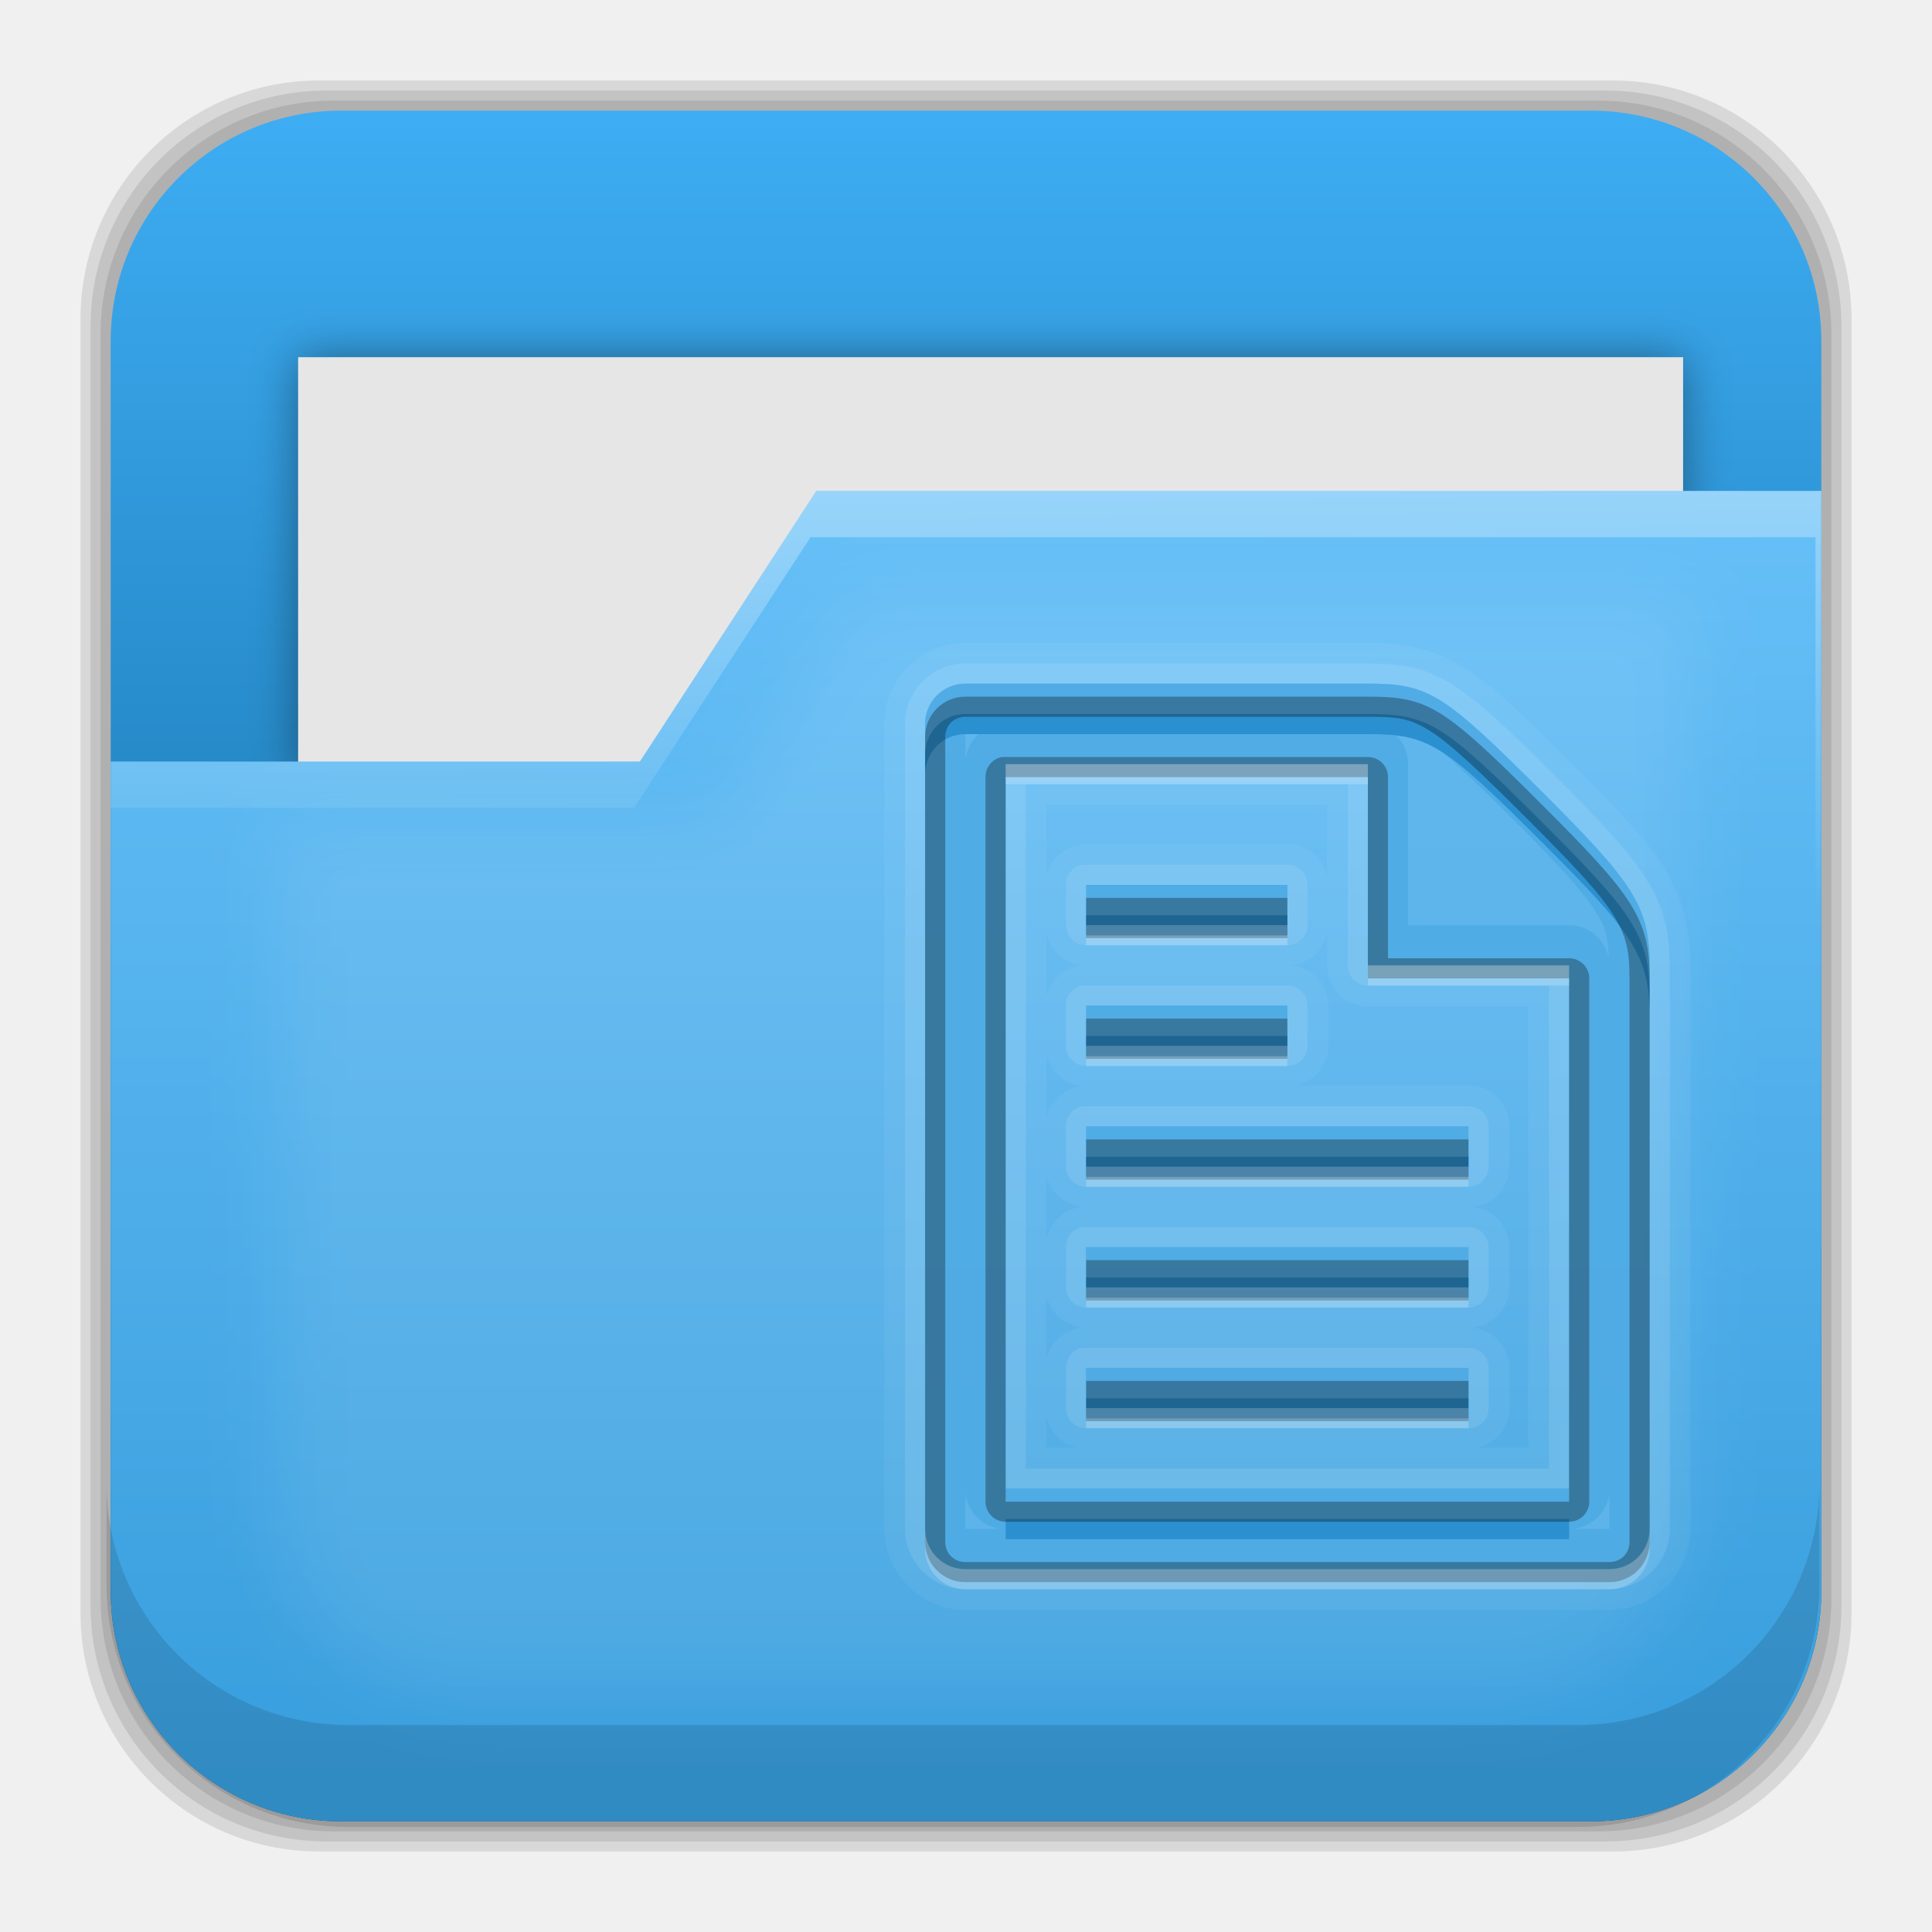
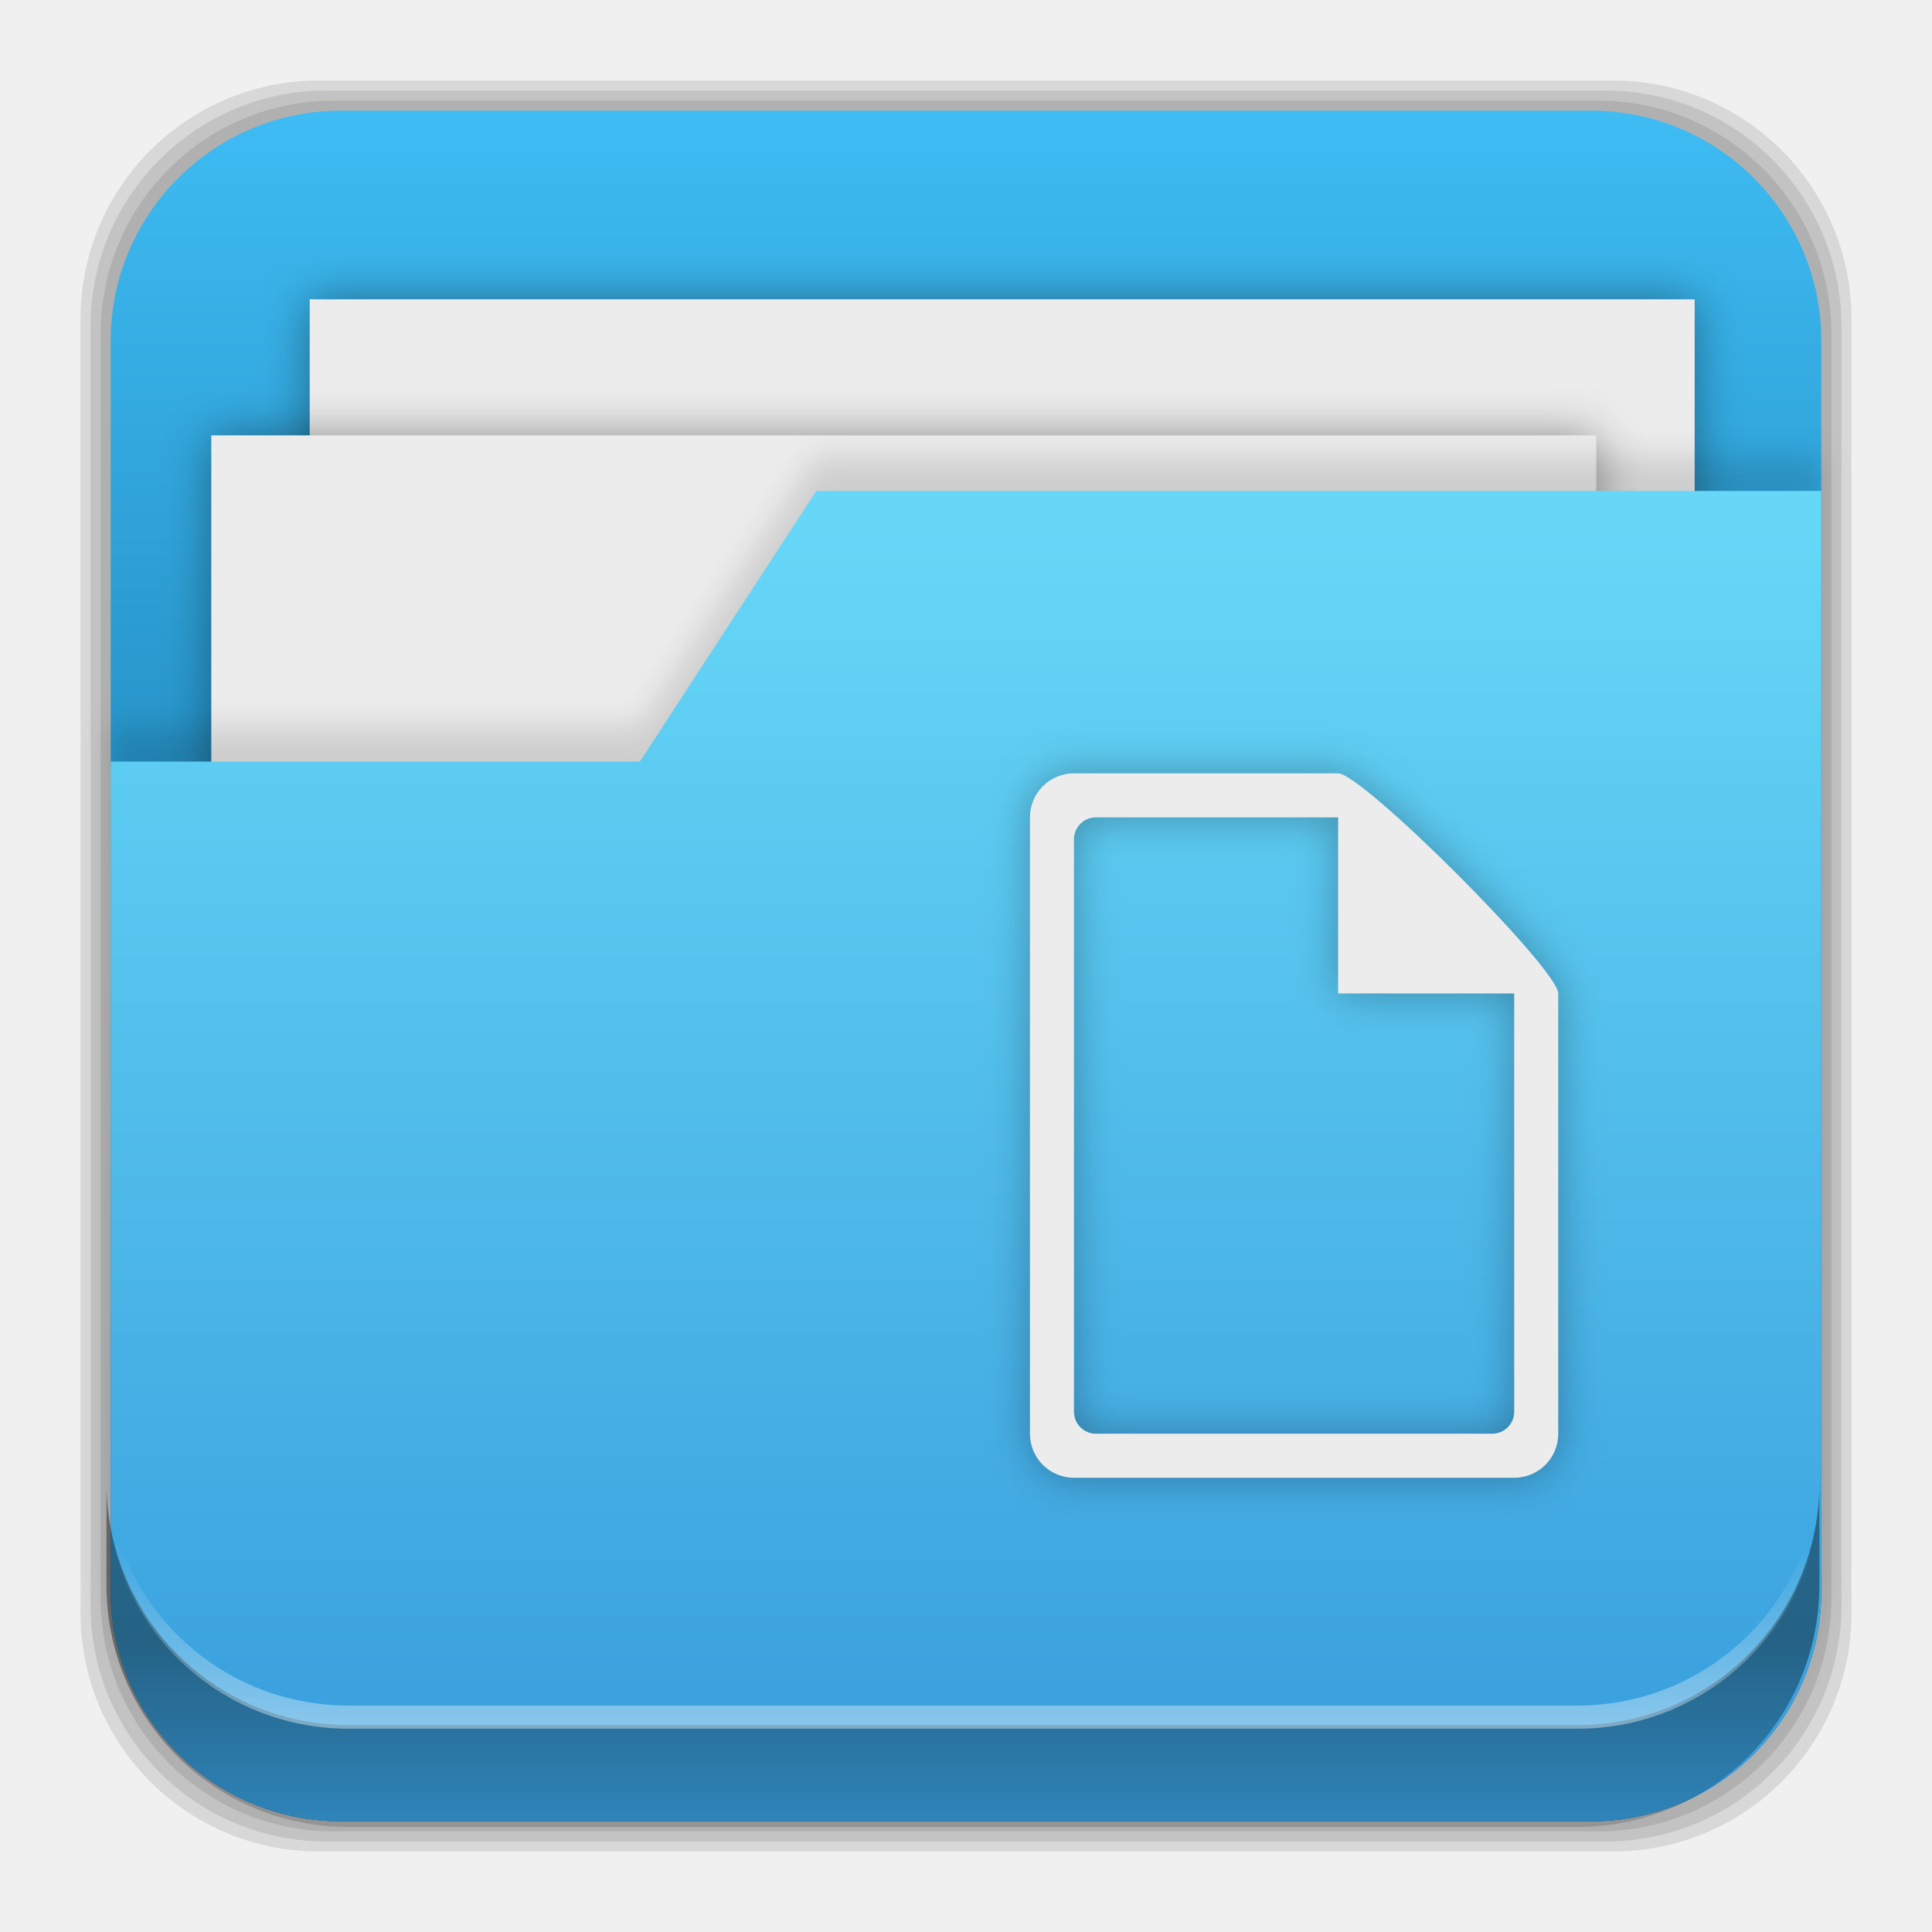
<svg xmlns="http://www.w3.org/2000/svg" xmlns:xlink="http://www.w3.org/1999/xlink" height="96" width="96" id="svg2" version="1.1">
  <defs id="defs4">
    <linearGradient x2="0" y1="20.221" y2="138.66" gradientUnits="userSpaceOnUse" id="linearGradient3613-3">
      <stop stop-color="#fff" id="stop7" />
      <stop stop-color="#fff" stop-opacity="0" offset="1" id="stop9" />
    </linearGradient>
    <clipPath id="clipPath3613-29">
      <use xlink:href="#SVGCleanerId_1" id="use12" />
    </clipPath>
    <filter x="-0.192" y="-0.192" height="1.384" color-interpolation-filters="sRGB" id="filter3794-0" width="1.384">
      <feGaussianBlur stdDeviation="5.28" id="feGaussianBlur15" />
    </filter>
    <clipPath id="clipPath3613-25">
      <use xlink:href="#SVGCleanerId_1" id="use18" />
    </clipPath>
    <clipPath id="clipPath3860">
      <rect x="6" rx="6" y="18" height="72" width="84" id="rect21" />
    </clipPath>
    <filter x="-0.166" y="-0.197" height="1.394" color-interpolation-filters="sRGB" id="filter3870" width="1.331">
      <feGaussianBlur stdDeviation="5.17" id="feGaussianBlur24" />
    </filter>
    <linearGradient x2="0" xlink:href="#linearGradient3613-3" y1="22.933" y2="81.48" gradientUnits="userSpaceOnUse" id="linearGradient5696" />
    <linearGradient x1="93.01" x2="6.187" gradientUnits="userSpaceOnUse" id="linearGradient4640" gradientTransform="translate(140.3667,-12.65601)">
      <stop stop-color="#be8e4a" stop-opacity="0.077" id="stop28" />
      <stop stop-color="#a67c25" offset="1" id="stop30" />
    </linearGradient>
    <linearGradient x2="0" y1="76" y2="32" gradientUnits="userSpaceOnUse" id="linearGradient3087-8" gradientTransform="matrix(1 0 0 1 0 -2)">
      <stop stop-color="#aa7932" stop-opacity="0.784" id="stop33" />
      <stop stop-color="#aa7932" stop-opacity="0.392" offset="1" id="stop35" />
    </linearGradient>
    <rect x="15" stroke-width="0.5" rx="12" y="15" fill="url(#linearGradient3613-3)" stroke="#fff" height="66" filter="url(#filter3794-0)" id="SVGCleanerId_0" width="66" stroke-linecap="round" />
    <rect x="6" rx="6" y="6" height="84" id="SVGCleanerId_1" width="84" />
    <linearGradient xlink:href="#linearGradient4342" id="linearGradient4348" x1="5.499" y1="48" x2="90.499" y2="48" gradientUnits="userSpaceOnUse" />
    <linearGradient id="linearGradient4342">
-       <stop style="stop-color:#3eadf3;stop-opacity:1;" offset="0" id="stop4344" />
+       <stop style="stop-color:#3ebcf3;stop-opacity:1" offset="0" id="stop4344" />
      <stop style="stop-color:#005285;stop-opacity:1" offset="1" id="stop4346" />
    </linearGradient>
    <filter style="color-interpolation-filters:sRGB" id="filter4356" x="-0.04" width="1.08" y="-0.131" height="1.262">
      <feGaussianBlur stdDeviation="1.145" id="feGaussianBlur4358" />
    </filter>
+     <filter style="color-interpolation-filters:sRGB" id="filter14336" x="-0.021" width="1.043" y="-0.027" height="1.055">
+       <feGaussianBlur stdDeviation="0.756" id="feGaussianBlur14338" />
+     </filter>
    <linearGradient xlink:href="#linearGradient4366" id="linearGradient4372" x1="52.385" y1="88.512" x2="52.385" y2="26.095" gradientUnits="userSpaceOnUse" />
    <linearGradient id="linearGradient4366">
      <stop style="stop-color:#389edd;stop-opacity:1" offset="0" id="stop4368" />
-       <stop style="stop-color:#66bff7;stop-opacity:1" offset="1" id="stop4370" />
+       <stop style="stop-color:#66d7f7;stop-opacity:1" offset="1" id="stop4370" />
    </linearGradient>
-     <linearGradient xlink:href="#linearGradient4334" id="linearGradient4340" x1="44.36" y1="-20.335" x2="45.07" y2="45.913" gradientUnits="userSpaceOnUse" />
-     <linearGradient id="linearGradient4334">
-       <stop style="stop-color:white;stop-opacity:1;" offset="0" id="stop4336" />
-       <stop style="stop-color:white;stop-opacity:0;" offset="1" id="stop4338" />
+     <linearGradient xlink:href="#linearGradient14231" id="linearGradient14237" x1="50.708" y1="81.682" x2="50.708" y2="96.54" gradientUnits="userSpaceOnUse" />
+     <linearGradient id="linearGradient14231">
+       <stop style="stop-color:#000000;stop-opacity:1;" offset="0" id="stop14233" />
+       <stop style="stop-color:#000000;stop-opacity:0;" offset="1" id="stop14235" />
    </linearGradient>
-     <filter style="color-interpolation-filters:sRGB" id="filter4390" x="-0.062" width="1.124" y="-0.08" height="1.159">
-       <feGaussianBlur stdDeviation="1.804" id="feGaussianBlur4392" />
+     <linearGradient xlink:href="#linearGradient14239" id="linearGradient14245" x1="49.877" y1="87.938" x2="49.877" y2="76.72" gradientUnits="userSpaceOnUse" />
+     <linearGradient id="linearGradient14239">
+       <stop style="stop-color:#ffffff;stop-opacity:1;" offset="0" id="stop14241" />
+       <stop style="stop-color:#ffffff;stop-opacity:0;" offset="1" id="stop14243" />
+     </linearGradient>
+     <filter style="color-interpolation-filters:sRGB" id="filter15321" x="-0.098" width="1.196" y="-0.074" height="1.147">
+       <feGaussianBlur stdDeviation="1.072" id="feGaussianBlur15323" />
    </filter>
  </defs>
-   <rect id="rect4364" transform="matrix(0,1,1,0,0,0)" width="88" height="88" y="4" rx="11.846" x="4" style="opacity:0.1;fill:black;fill-opacity:1;stroke:none" />
-   <rect style="opacity:0.1;fill:black;fill-opacity:1;stroke:none" x="4.5" rx="11.711" y="4.5" height="87" width="87" transform="matrix(0,1,1,0,0,0)" id="rect4362" />
-   <rect id="rect4360" transform="matrix(0,1,1,0,0,0)" width="86" height="86" y="5" rx="11.577" x="5" style="opacity:0.1;fill:black;fill-opacity:1;stroke:none" />
-   <rect style="fill:url(#linearGradient4348);fill-opacity:1;stroke:none" x="5.499" rx="11.442" y="5.5" height="85" width="85" transform="matrix(0,1,1,0,0,0)" id="rect4300" />
-   <rect id="rect4350" width="68.818" visibility="visible" height="21.006" y="17.749" display="inline" x="14.814" style="color:black;display:inline;visibility:visible;opacity:0.397;fill:black;fill-opacity:1;fill-rule:nonzero;stroke:none;stroke-width:2.5;filter:url(#filter4356)" />
-   <rect style="color:black;display:inline;visibility:visible;fill:#e6e6e6;fill-opacity:1;fill-rule:nonzero;stroke:none;stroke-width:2.5" x="14.814" display="inline" y="17.749" height="21.006" visibility="visible" width="68.818" id="rect4302" />
+   <rect id="rect4364" transform="matrix(0,1,1,0,0,0)" width="88" height="88" y="4" rx="11.846" x="4" style="opacity:0.1;fill:#000000;fill-opacity:1;stroke:none" />
+   <rect style="opacity:0.1;fill:#000000;fill-opacity:1;stroke:none" x="4.5" rx="11.711" y="4.5" height="87" width="87" transform="matrix(0,1,1,0,0,0)" id="rect4362" />
+   <rect id="rect4360" transform="matrix(0,1,1,0,0,0)" width="86" height="86" y="5" rx="11.577" x="5" style="opacity:0.1;fill:#000000;fill-opacity:1;stroke:none" />
+   <rect style="fill:url(#linearGradient4348);fill-opacity:1;stroke:none" x="5.499" y="5.5" height="85" width="85" transform="matrix(0,1,1,0,0,0)" id="rect4300" rx="11.442" />
+   <rect id="rect4350" width="68.818" visibility="visible" height="21.006" y="14.873" display="inline" x="15.389" style="color:#000000;display:inline;visibility:visible;opacity:0.397;fill:#000000;fill-opacity:1;fill-rule:nonzero;stroke:none;stroke-width:2.5;filter:url(#filter4356)" />
+   <rect style="color:#000000;display:inline;visibility:visible;fill:#ececec;fill-opacity:1;fill-rule:nonzero;stroke:none;stroke-width:2.5" x="15.389" display="inline" y="14.873" height="21.006" visibility="visible" width="68.818" id="rect4302" />
+   <rect style="color:#000000;display:inline;visibility:visible;opacity:0.397;fill:#000000;fill-opacity:1;fill-rule:nonzero;stroke:none;stroke-width:2.5;filter:url(#filter4356)" x="10.499" display="inline" y="21.633" height="21.006" visibility="visible" width="68.818" id="rect14346" />
+   <rect id="rect14348" width="68.818" visibility="visible" height="21.006" y="21.633" display="inline" x="10.499" style="color:#000000;display:inline;visibility:visible;fill:#ececec;fill-opacity:1;fill-rule:nonzero;stroke:none;stroke-width:2.5" />
+   <path id="path14328" d="m 40.562,22.668 -8.766,13.447 -26.297,0 0,41.205 c 0,6.339 5.116,11.455 11.455,11.455 l 62.09,0 C 85.384,88.775 90.5,83.659 90.5,77.32 l 0,-54.652 -49.938,0 z" style="opacity:0.125;fill:#000000;fill-opacity:1;stroke:none;filter:url(#filter14336)" />
  <path style="fill:url(#linearGradient4372);fill-opacity:1;stroke:none" d="m 40.562,24.394 -8.766,13.447 -26.297,0 0,41.205 c 0,6.339 5.116,11.455 11.455,11.455 l 62.09,0 C 85.384,90.501 90.5,85.385 90.5,79.046 l 0,-54.652 -49.938,0 z" id="path4304" />
-   <path style="fill:url(#linearGradient4340);fill-opacity:1;stroke:none" d="m 40.562,24.394 -8.766,13.447 -26.297,0 0,2.301 26.008,0 8.766,-13.447 49.938,0 0,54.652 c 0,0.097 -0.011,0.191 -0.014,0.287 0.192,-0.832 0.303,-1.696 0.303,-2.588 l 0,-54.652 -49.938,0 z" id="path4319" />
-   <path style="fill-opacity:0.118" id="path64" d="m 5.292,73.685 0,5.066 c 0,6.668 5.365,12.032 12.032,12.032 l 61.049,0 c 6.668,0 12.032,-5.364 12.032,-12.032 l 0,-5.066 c 0,6.668 -5.364,12.032 -12.032,12.032 l -61.049,0 c -6.668,0 -12.032,-5.364 -12.032,-12.032 z" />
-   <path id="path4374" d="m 42.716,29.732 -7.219,11.074 -21.656,0 0,33.934 c 0,5.22 4.213,9.434 9.434,9.434 l 51.133,0 c 5.22,0 9.434,-4.213 9.434,-9.434 l 0,-45.008 -41.125,0 z" style="opacity:0.089;fill:white;fill-opacity:1;stroke:none;filter:url(#filter4390)" />
-   <path d="m 47.969,31.938 c -2.192,0 -4.031,1.839 -4.031,4.031 l 0,40 c 0,2.192 1.839,4.031 4.031,4.031 l 32,0 C 82.161,80 84,78.161 84,75.969 l 0,-28 c 0,-1.694 -0.35,-3.329 -1.312,-4.844 -0.962,-1.515 -2.37,-2.964 -4.625,-5.219 -2.478,-2.477 -3.936,-3.88 -5.438,-4.812 -1.501,-0.932 -3.056,-1.156 -4.656,-1.156 l -20,0 z m 0,2.031 20,0 c 3,0 3.728,0.447 8.656,5.375 4.479,4.479 5.344,5.625 5.344,8.625 l 0,28 c 0,1.108 -0.892,2 -2,2 l -32,0 c -1.108,0 -2,-0.892 -2,-2 l 0,-40 c 0,-1.108 0.892,-2 2,-2 z m 2,4 0,36 28,0 0,-26 -10,0 0,-10 -18,0 z M 52,40 l 13.938,0 0,3.562 a 2.02,2.02 0 0 0 -1.969,-1.625 l -10,0 a 2.02,2.02 0 0 0 -1.969,1.594 l 0,-3.531 z m 1.969,3.969 10,0 0,2 -10,0 0,-2 z m -1.969,2.406 a 2.02,2.02 0 0 0 1.781,1.594 2.02,2.02 0 0 0 -1.781,1.562 l 0,-3.156 z m 13.938,0.031 0,1.562 a 2.02,2.02 0 0 0 2.031,2.031 l 7.969,0 0,21.938 -2.562,0 a 2.02,2.02 0 0 0 1.625,-1.969 l 0,-2 a 2.02,2.02 0 0 0 -1.844,-2 2.02,2.02 0 0 0 1.844,-2 l 0,-2 a 2.02,2.02 0 0 0 -1.844,-2 2.02,2.02 0 0 0 1.844,-2 l 0,-2 a 2.02,2.02 0 0 0 -2.031,-2.031 l -8.594,0 a 2.02,2.02 0 0 0 1.625,-1.969 l 0,-2 a 2.02,2.02 0 0 0 -1.843,-2 2.02,2.02 0 0 0 1.781,-1.562 z m -11.969,3.563 10,0 0,2 -10,0 0,-2 z m -1.969,2.406 a 2.02,2.02 0 0 0 1.781,1.594 2.02,2.02 0 0 0 -1.781,1.562 l 0,-3.156 z m 1.969,3.594 19,0 0,2 -19,0 0,-2 z m -1.969,2.406 a 2.02,2.02 0 0 0 1.781,1.594 2.02,2.02 0 0 0 -1.781,1.562 l 0,-3.156 z m 1.969,3.594 19,0 0,2 -19,0 0,-2 z m -1.969,2.406 a 2.02,2.02 0 0 0 1.781,1.594 2.02,2.02 0 0 0 -1.781,1.562 l 0,-3.156 z m 1.969,3.594 19,0 0,2 -19,0 0,-2 z m -1.969,2.406 a 2.02,2.02 0 0 0 1.531,1.562 l -1.531,0 0,-1.562 z" id="path75" style="opacity:0.05;fill:white" />
-   <path d="m 47.969,32.969 c -1.645,0 -3,1.355 -3,3 l 0,40 c 0,1.645 1.355,3 3,3 l 32,0 c 1.645,0 3,-1.355 3,-3 l 0,-28 c 0,-1.596 -0.288,-2.915 -1.156,-4.281 -0.869,-1.367 -2.222,-2.816 -4.469,-5.063 -2.471,-2.47 -3.914,-3.827 -5.25,-4.656 -1.336,-0.829 -2.575,-1 -4.125,-1 l -20,0 z m 0,1 20,0 c 3,0 3.728,0.447 8.656,5.375 4.479,4.479 5.344,5.625 5.344,8.625 l 0,28 c 0,1.108 -0.892,2 -2,2 l -32,0 c -1.108,0 -2,-0.892 -2,-2 l 0,-40 c 0,-1.108 0.892,-2 2,-2 z m 2,4 0,36 28,0 0,-26 -10,0 0,-10 -18,0 z m 1,1 16,0 0,9 a 1.001,1.001 0 0 0 1,1 l 9,0 0,24 -26,0 0,-34 z m 2.812,4 a 1.001,1.001 0 0 0 -0.812,1 l 0,2 a 1.001,1.001 0 0 0 1,1 l 10,0 a 1.001,1.001 0 0 0 1,-1 l 0,-2 a 1.001,1.001 0 0 0 -1,-1 l -10,0 a 1.001,1.001 0 0 0 -0.094,0 1.001,1.001 0 0 0 -0.094,0 z m 0.188,1 10,0 0,2 -10,0 0,-2 z m -0.188,5 a 1.001,1.001 0 0 0 -0.812,1 l 0,2 a 1.001,1.001 0 0 0 1,1 l 10,0 a 1.001,1.001 0 0 0 1,-1 l 0,-2 a 1.001,1.001 0 0 0 -1,-1 l -10,0 a 1.001,1.001 0 0 0 -0.094,0 1.001,1.001 0 0 0 -0.094,0 z m 0.188,1 10,0 0,2 -10,0 0,-2 z m -0.188,5 a 1.001,1.001 0 0 0 -0.812,1 l 0,2 a 1.001,1.001 0 0 0 1,1 l 19,0 a 1.001,1.001 0 0 0 1,-1 l 0,-2 a 1.001,1.001 0 0 0 -1,-1 l -19,0 a 1.001,1.001 0 0 0 -0.094,0 1.001,1.001 0 0 0 -0.094,0 z m 0.188,1 19,0 0,2 -19,0 0,-2 z m -0.188,5 a 1.001,1.001 0 0 0 -0.812,1 l 0,2 a 1.001,1.001 0 0 0 1,1 l 19,0 a 1.001,1.001 0 0 0 1,-1 l 0,-2 a 1.001,1.001 0 0 0 -1,-1 l -19,0 a 1.001,1.001 0 0 0 -0.094,0 1.001,1.001 0 0 0 -0.094,0 z m 0.188,1 19,0 0,2 -19,0 0,-2 z m -0.188,5 a 1.001,1.001 0 0 0 -0.812,1 l 0,2 a 1.001,1.001 0 0 0 1,1 l 19,0 a 1.001,1.001 0 0 0 1,-1 l 0,-2 a 1.001,1.001 0 0 0 -1,-1 l -19,0 a 1.001,1.001 0 0 0 -0.094,0 1.001,1.001 0 0 0 -0.094,0 z m 0.188,1 19,0 0,2 -19,0 0,-2 z" id="path77" style="opacity:0.1;fill:white" />
-   <path d="m 47.969,33.969 c -1.108,0 -2,0.892 -2,2 l 0,40 c 0,1.108 0.892,2 2,2 l 32,0 c 1.108,0 2,-0.892 2,-2 l 0,-28 c 0,-3 -0.865,-4.146 -5.344,-8.625 -4.927,-4.928 -5.656,-5.375 -8.656,-5.375 l -20,0 z m 2,4 18,0 0,10 10,0 0,26 -28,0 0,-36 z m 4,6 0,2 10,0 0,-2 -10,0 z m 0,6 0,2 10,0 0,-2 -10,0 z m 0,6 0,2 19,0 0,-2 -19,0 z m 0,6 0,2 19,0 0,-2 -19,0 z m 0,6 0,2 19,0 0,-2 -19,0 z" id="path79" style="opacity:0.9;fill:#5db5eb;fill-opacity:1" />
-   <path d="m 47.969,33.969 c -1.108,0 -2,0.892 -2,2 l 0,40 c 0,1.108 0.892,2 2,2 l 32,0 c 1.108,0 2,-0.892 2,-2 l 0,-28 c 0,-3 -0.865,-4.146 -5.344,-8.625 -4.927,-4.928 -5.656,-5.375 -8.656,-5.375 l -20,0 z m 0,2 1.844,0 a 2,2 0 0 0 -1.844,1.812 l 0,-1.812 z m 20.406,0.031 c 0.972,0.011 1.426,0.047 2.156,0.5 0.848,0.526 2.237,1.8 4.688,4.25 2.225,2.225 3.471,3.6 4.062,4.531 0.522,0.822 0.633,1.351 0.656,2.344 a 2,2 0 0 0 -1.968,-1.656 l -8,0 0,-8 a 2,2 0 0 0 -1.594,-1.969 z m -18.406,1.969 18,0 0,10 10,0 0,26 -28,0 0,-36 z m 4,6 0,2 10,0 0,-2 -10,0 z m 0,6 0,2 10,0 0,-2 -10,0 z m 0,6 0,2 19,0 0,-2 -19,0 z m 0,6 0,2 19,0 0,-2 -19,0 z m 0,6 0,2 19,0 0,-2 -19,0 z m -6,6.156 a 2,2 0 0 0 1.812,1.844 l -1.812,0 0,-1.844 z m 32,0.032 0,1.812 -1.844,0 a 2,2 0 0 0 1.844,-1.812 z" id="path81" style="opacity:0.25;fill:#298fce;fill-opacity:1" />
-   <path d="m 47.969,35.479 c -1.108,0 -2,0.892 -2,2 l 0,1 c 0,-1.108 0.892,-2 2,-2 l 20,0 c 3,0 3.728,0.447 8.656,5.375 4.479,4.479 5.344,5.625 5.344,8.625 l 0,-1 c 0,-3 -0.865,-4.146 -5.344,-8.625 -4.927,-4.928 -5.656,-5.375 -8.656,-5.375 l -20,0 z m 6,10 0,1 10,0 0,-1 -10,0 z m 0,6 0,1 10,0 0,-1 -10,0 z m 0,6 0,1 19,0 0,-1 -19,0 z m 0,6 0,1 19,0 0,-1 -19,0 z m 0,6 0,1 19,0 0,-1 -19,0 z m -4,6 0,1 28,0 0,-1 -28,0 z" id="path83" style="fill:#2b90d0;fill-opacity:1" />
-   <path d="m 47.969,34.616 c -1.108,0 -2,0.892 -2,2 l 0,40 c 0,1.108 0.892,2 2,2 l 32,0 c 1.108,0 2,-0.892 2,-2 l 0,-28 c 0,-3 -0.865,-4.146 -5.344,-8.625 -4.927,-4.928 -5.656,-5.375 -8.656,-5.375 l -20,0 z m 0,1 20,0 c 1.45,0 2.052,0.061 3.062,0.688 1.01,0.627 2.418,1.949 4.875,4.406 2.232,2.232 3.535,3.611 4.219,4.688 0.684,1.076 0.844,1.815 0.844,3.219 l 0,28 c 0,0.571 -0.429,1 -1,1 l -32,0 c -0.571,0 -1,-0.429 -1,-1 l 0,-40 c 0,-0.571 0.429,-1 1,-1 z m 1.812,2 a 1,1 0 0 0 -0.812,1 l 0,36 a 1,1 0 0 0 1,1 l 28,0 a 1,1 0 0 0 1,-1 l 0,-26 a 1,1 0 0 0 -1,-1 l -9,0 0,-9 a 1,1 0 0 0 -1,-1 l -18,0 a 1,1 0 0 0 -0.156,0 1,1 0 0 0 -0.031,0 z m 0.188,1 18,0 0,10 10,0 0,26 -28,0 0,-36 z m 4,6 0,2 10,0 0,-2 -10,0 z m 0,6 0,2 10,0 0,-2 -10,0 z m 0,6 0,2 19,0 0,-2 -19,0 z m 0,6 0,2 19,0 0,-2 -19,0 z m 0,6 0,2 19,0 0,-2 -19,0 z" id="path85" style="opacity:0.3;fill:black;fill-opacity:1" />
-   <path d="m 49.969,37.969 0,1 18,0 0,-1 -18,0 z m 4,8 0,1 10,0 0,-1 -10,0 z m 14,2 0,1 10,0 0,-1 -10,0 z m -14,4 0,1 10,0 0,-1 -10,0 z m 0,6 0,1 19,0 0,-1 -19,0 z m 0,6 0,1 19,0 0,-1 -19,0 z m 0,6 0,1 19,0 0,-1 -19,0 z m -8,6 0,1 c 0,1.108 0.892,2 2,2 l 32,0 c 1.108,0 2,-0.892 2,-2 l 0,-1 c 0,1.108 -0.892,2 -2,2 l -32,0 c -1.108,0 -2,-0.892 -2,-2 z" id="path87" style="opacity:0.2;fill:white" />
+   <g id="g15329" transform="translate(-1.25052,0.378163)">
+     <path style="color:#bebebe;display:inline;visibility:visible;opacity:0.3;fill:#000000;fill-opacity:1;fill-rule:nonzero;stroke:none;stroke-width:1;filter:url(#filter15321)" id="path15239" visibility="visible" display="inline" d="m 54.616,38.049 c -1.212,0 -2.188,0.976 -2.188,2.188 l 0,30.625 c 0,1.212 0.976,2.188 2.188,2.188 l 21.875,0 c 1.212,0 2.188,-0.976 2.188,-2.188 l 0,-21.875 c 0,-1.212 -9.726,-10.938 -10.938,-10.938 z m 1.094,2.188 12.031,0 0,8.75 8.75,0 0,20.781 c 0,0.606 -0.488,1.094 -1.094,1.094 l -19.688,0 c -0.606,0 -1.094,-0.488 -1.094,-1.094 l 0,-28.438 c 0,-0.606 0.488,-1.094 1.094,-1.094 z" />
+     <path d="m 54.616,38.049 c -1.212,0 -2.188,0.976 -2.188,2.188 l 0,30.625 c 0,1.212 0.976,2.188 2.188,2.188 l 21.875,0 c 1.212,0 2.188,-0.976 2.188,-2.188 l 0,-21.875 c 0,-1.212 -9.726,-10.938 -10.938,-10.938 z m 1.094,2.188 12.031,0 0,8.75 8.75,0 0,20.781 c 0,0.606 -0.488,1.094 -1.094,1.094 l -19.688,0 c -0.606,0 -1.094,-0.488 -1.094,-1.094 l 0,-28.438 c 0,-0.606 0.488,-1.094 1.094,-1.094 z" display="inline" visibility="visible" id="path2989" style="color:#bebebe;display:inline;visibility:visible;fill:#ececec;fill-opacity:1;fill-rule:nonzero;stroke:none;stroke-width:1" />
+   </g>
+   <g id="g14291">
+     <path d="m 5.292,73.685 0,5.066 c 0,6.668 5.365,12.032 12.032,12.032 l 61.049,0 c 6.668,0 12.032,-5.364 12.032,-12.032 l 0,-5.066 c 0,6.668 -5.364,12.032 -12.032,12.032 l -61.049,0 c -6.668,0 -12.032,-5.364 -12.032,-12.032 z" id="path64" style="opacity:0.4;fill:url(#linearGradient14237);fill-opacity:1" />
+     <path id="path14214" d="m 5.293,72.718 0,1.15 c 0,6.668 5.363,12.031 12.031,12.031 l 61.049,0 c 6.668,0 12.031,-5.363 12.031,-12.031 l 0,-1.15 c 0,6.668 -5.364,12.031 -12.031,12.031 l -61.049,0 c -6.668,0 -12.031,-5.364 -12.031,-12.031 z" style="opacity:0.5;fill:url(#linearGradient14245);fill-opacity:1" />
+   </g>
</svg>
